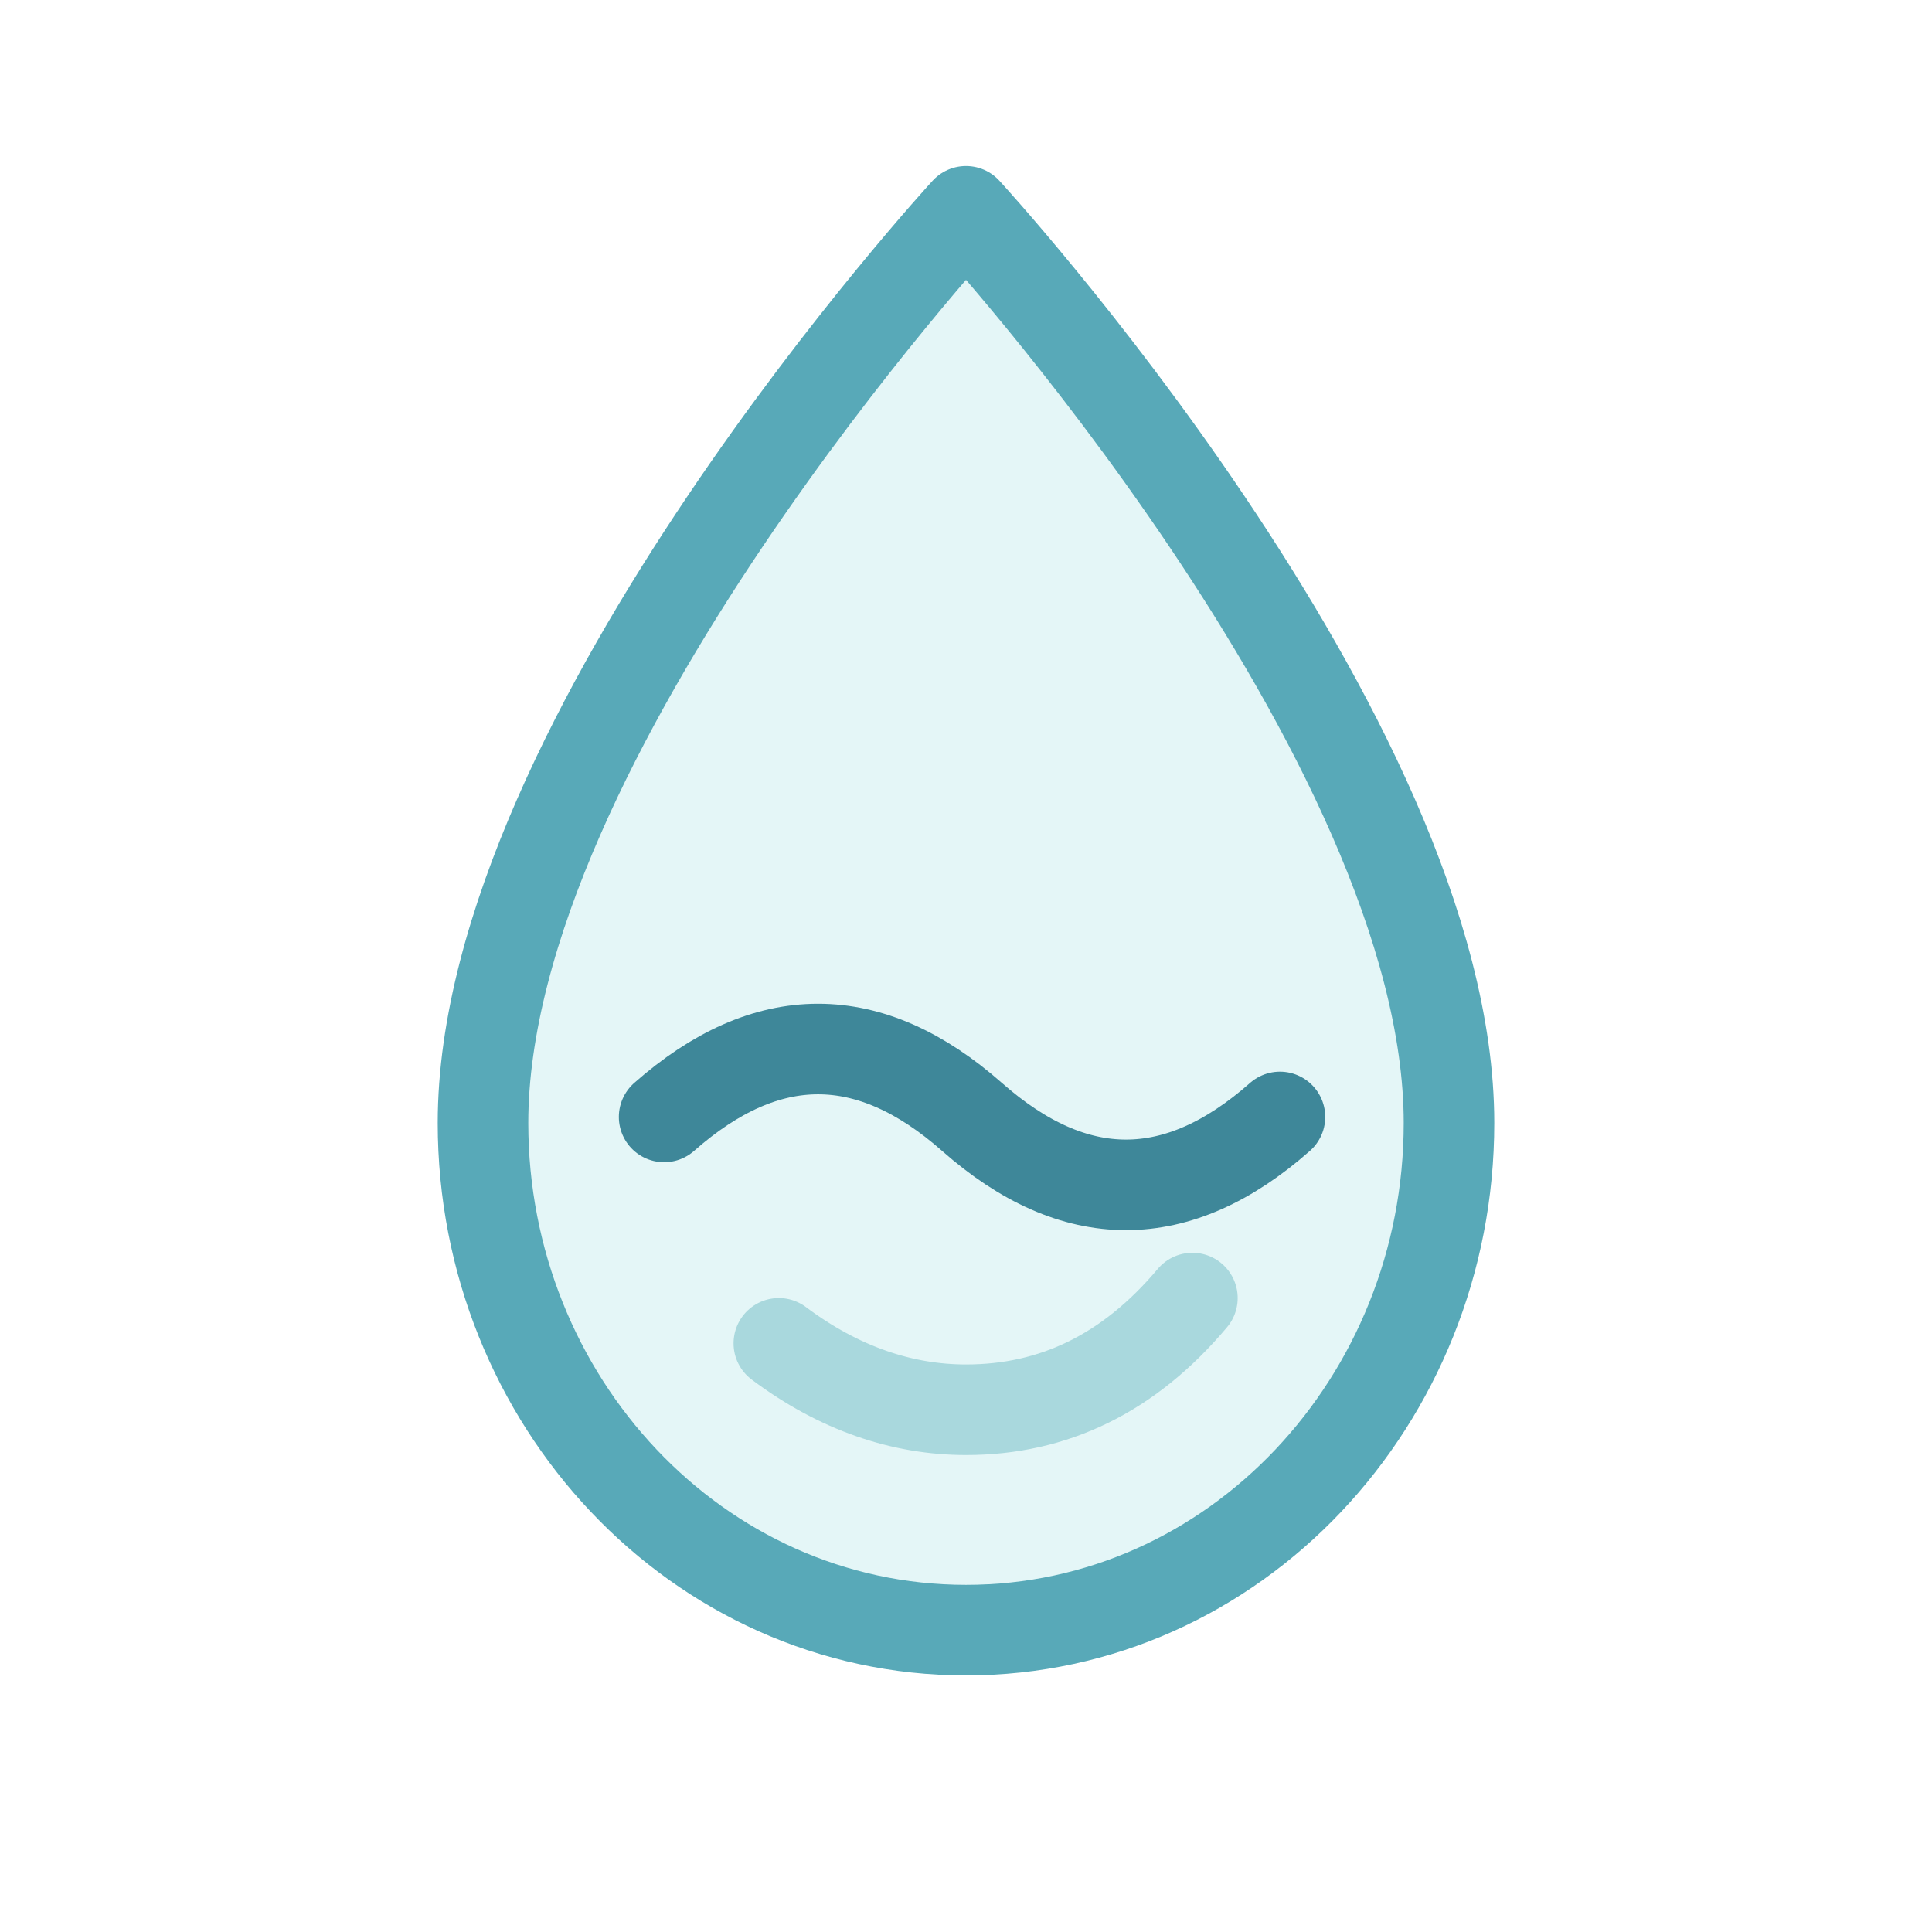
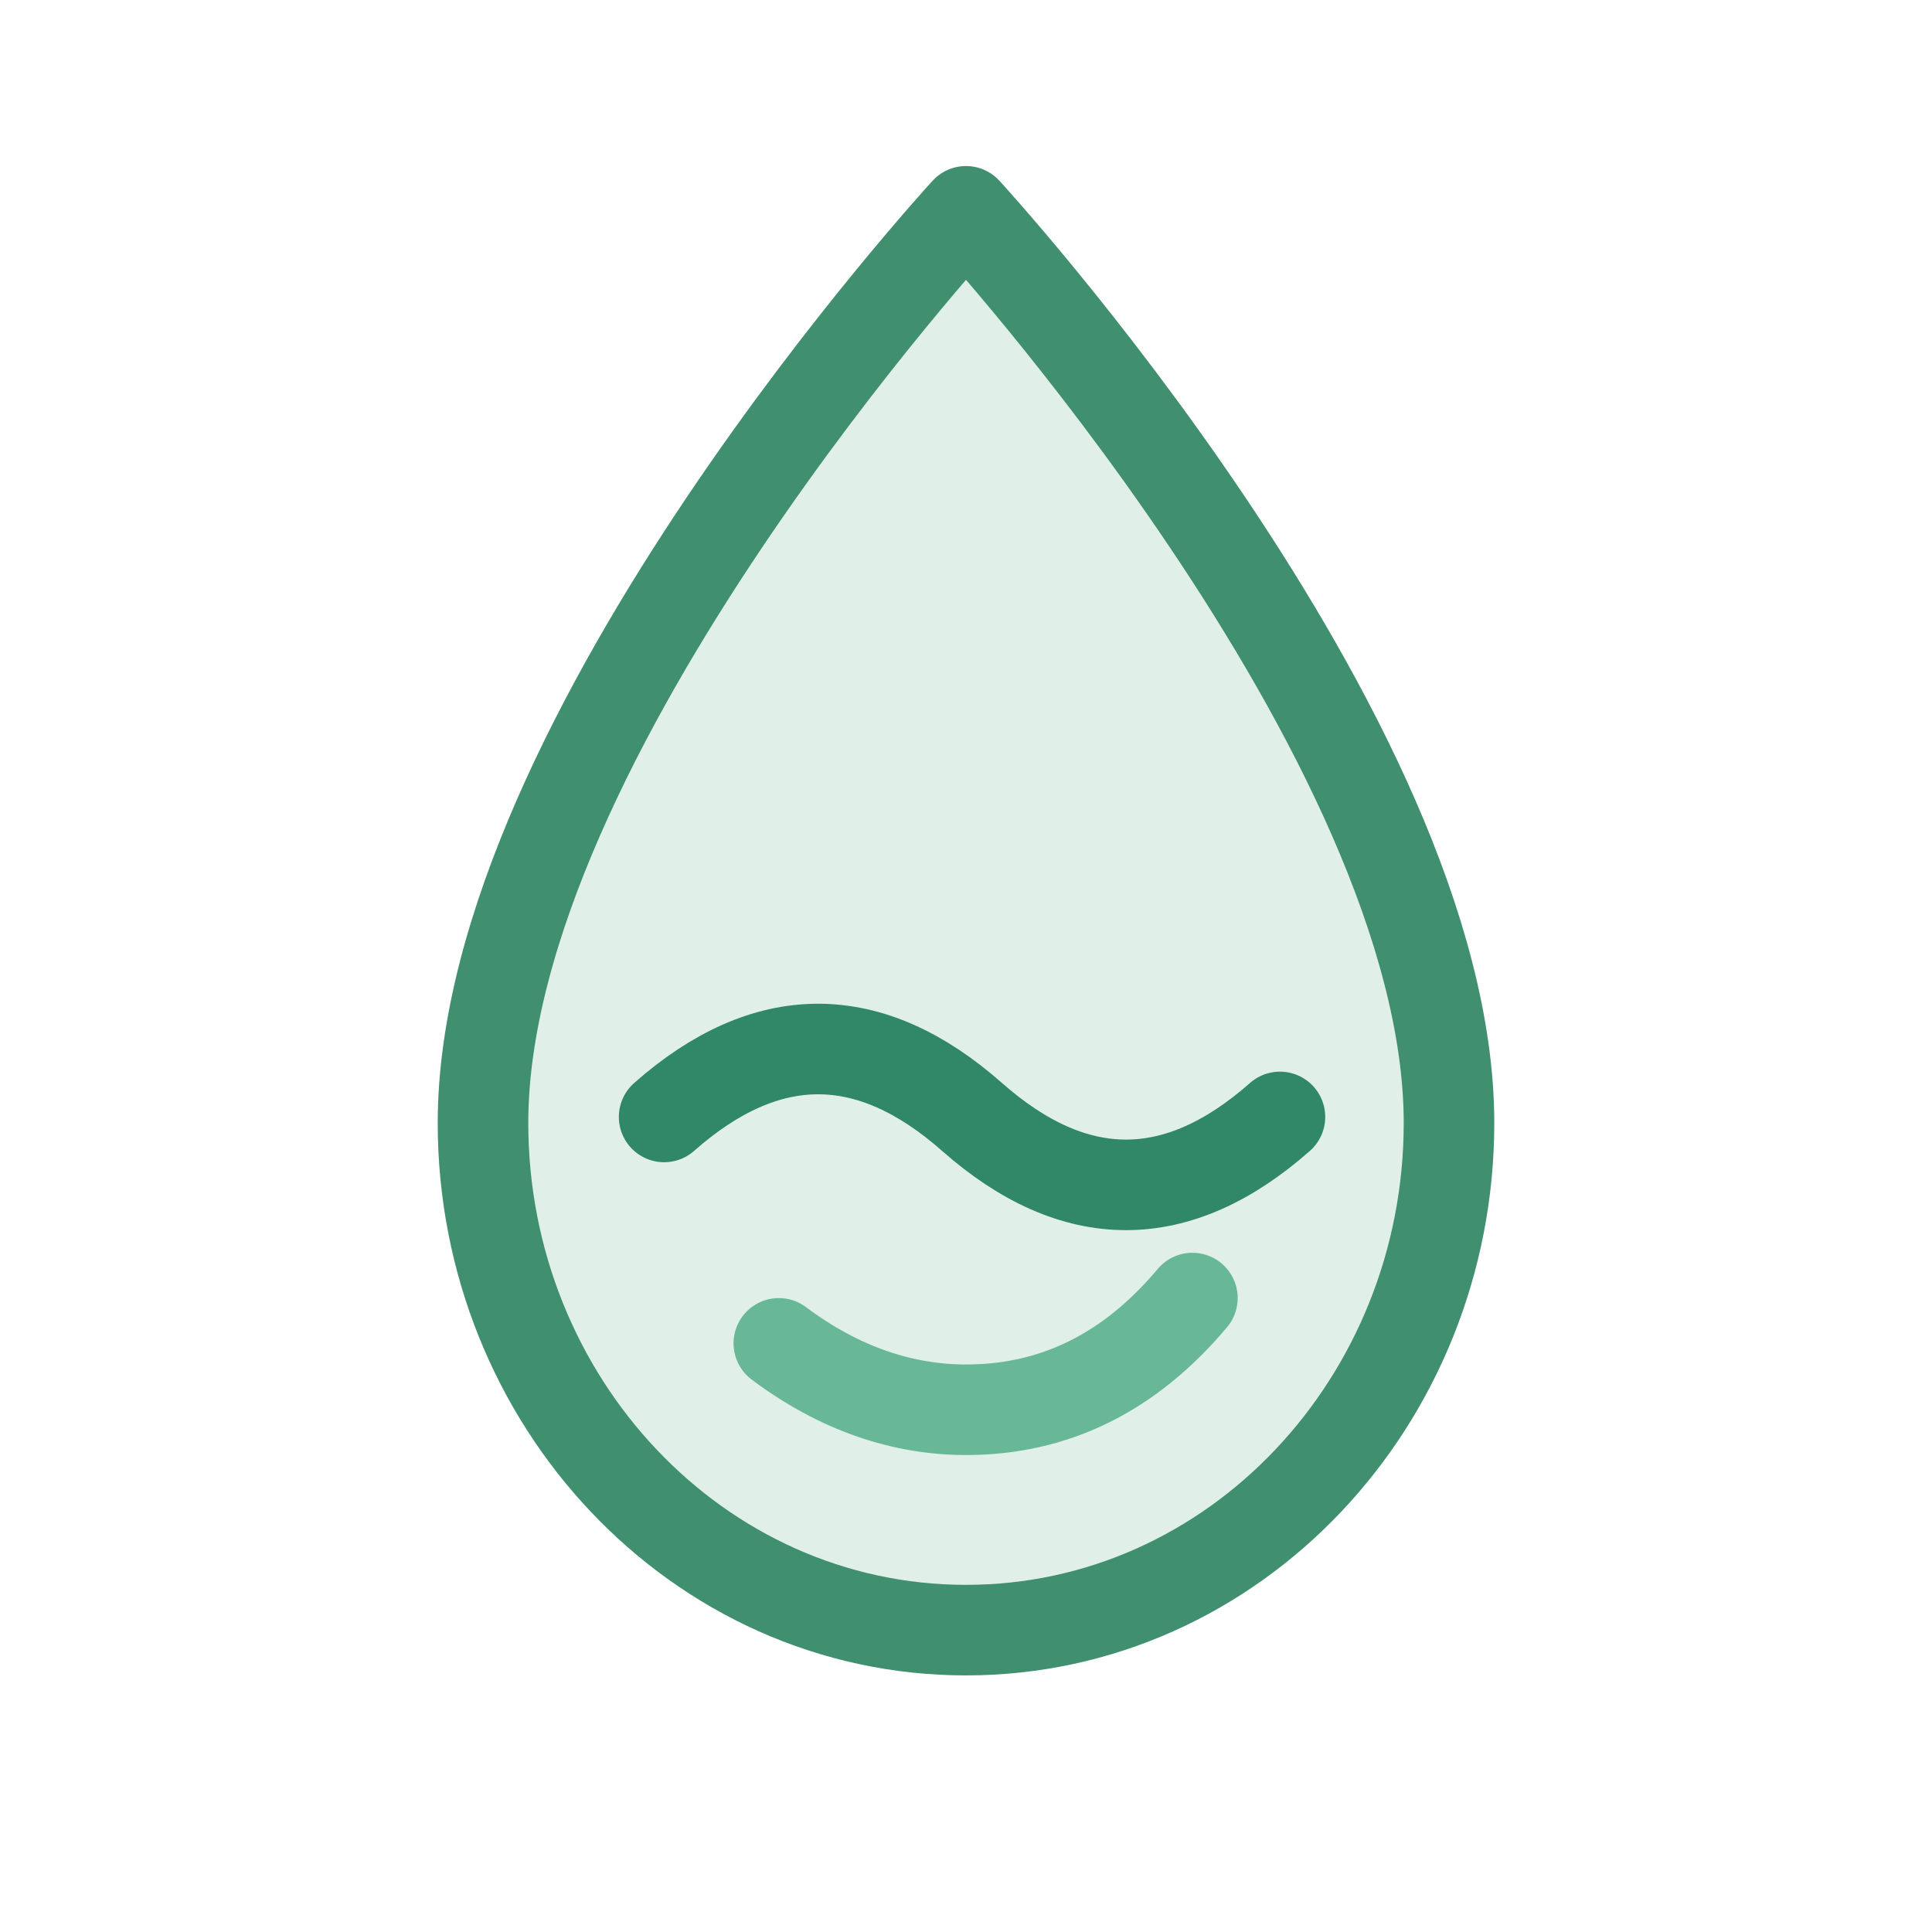
<svg xmlns="http://www.w3.org/2000/svg" viewBox="0 0 64 64" role="img" aria-labelledby="title desc">
  <g fill="none" stroke-linecap="round" stroke-linejoin="round">
-     <path d="M32 7s16 17.4 16 30.2C48 46.4 40.9 54 32 54s-16-7.6-16-16.8C16 24.4 32 7 32 7Z" fill="#E4F6F7" stroke="#58A9B8" stroke-width="3" />
-     <path d="M22 37c3.4-3 6.8-3 10.2 0s6.8 3 10.2 0" stroke="#3E8799" stroke-width="3" />
-     <path d="M25.8 44.5c2 1.5 4.1 2.2 6.2 2.2 2.9 0 5.4-1.2 7.5-3.7" stroke="#A9D8DD" stroke-width="3" />
+     <path d="M32 7s16 17.4 16 30.2C48 46.4 40.9 54 32 54s-16-7.6-16-16.8C16 24.4 32 7 32 7Z" fill="#E0F0E8" stroke="#409070" stroke-width="3" />
+     <path d="M22 37c3.4-3 6.8-3 10.2 0s6.8 3 10.2 0" stroke="#308868" stroke-width="3" />
+     <path d="M25.8 44.5c2 1.5 4.1 2.2 6.2 2.2 2.9 0 5.4-1.2 7.5-3.7" stroke="#68B898" stroke-width="3" />
  </g>
</svg>
